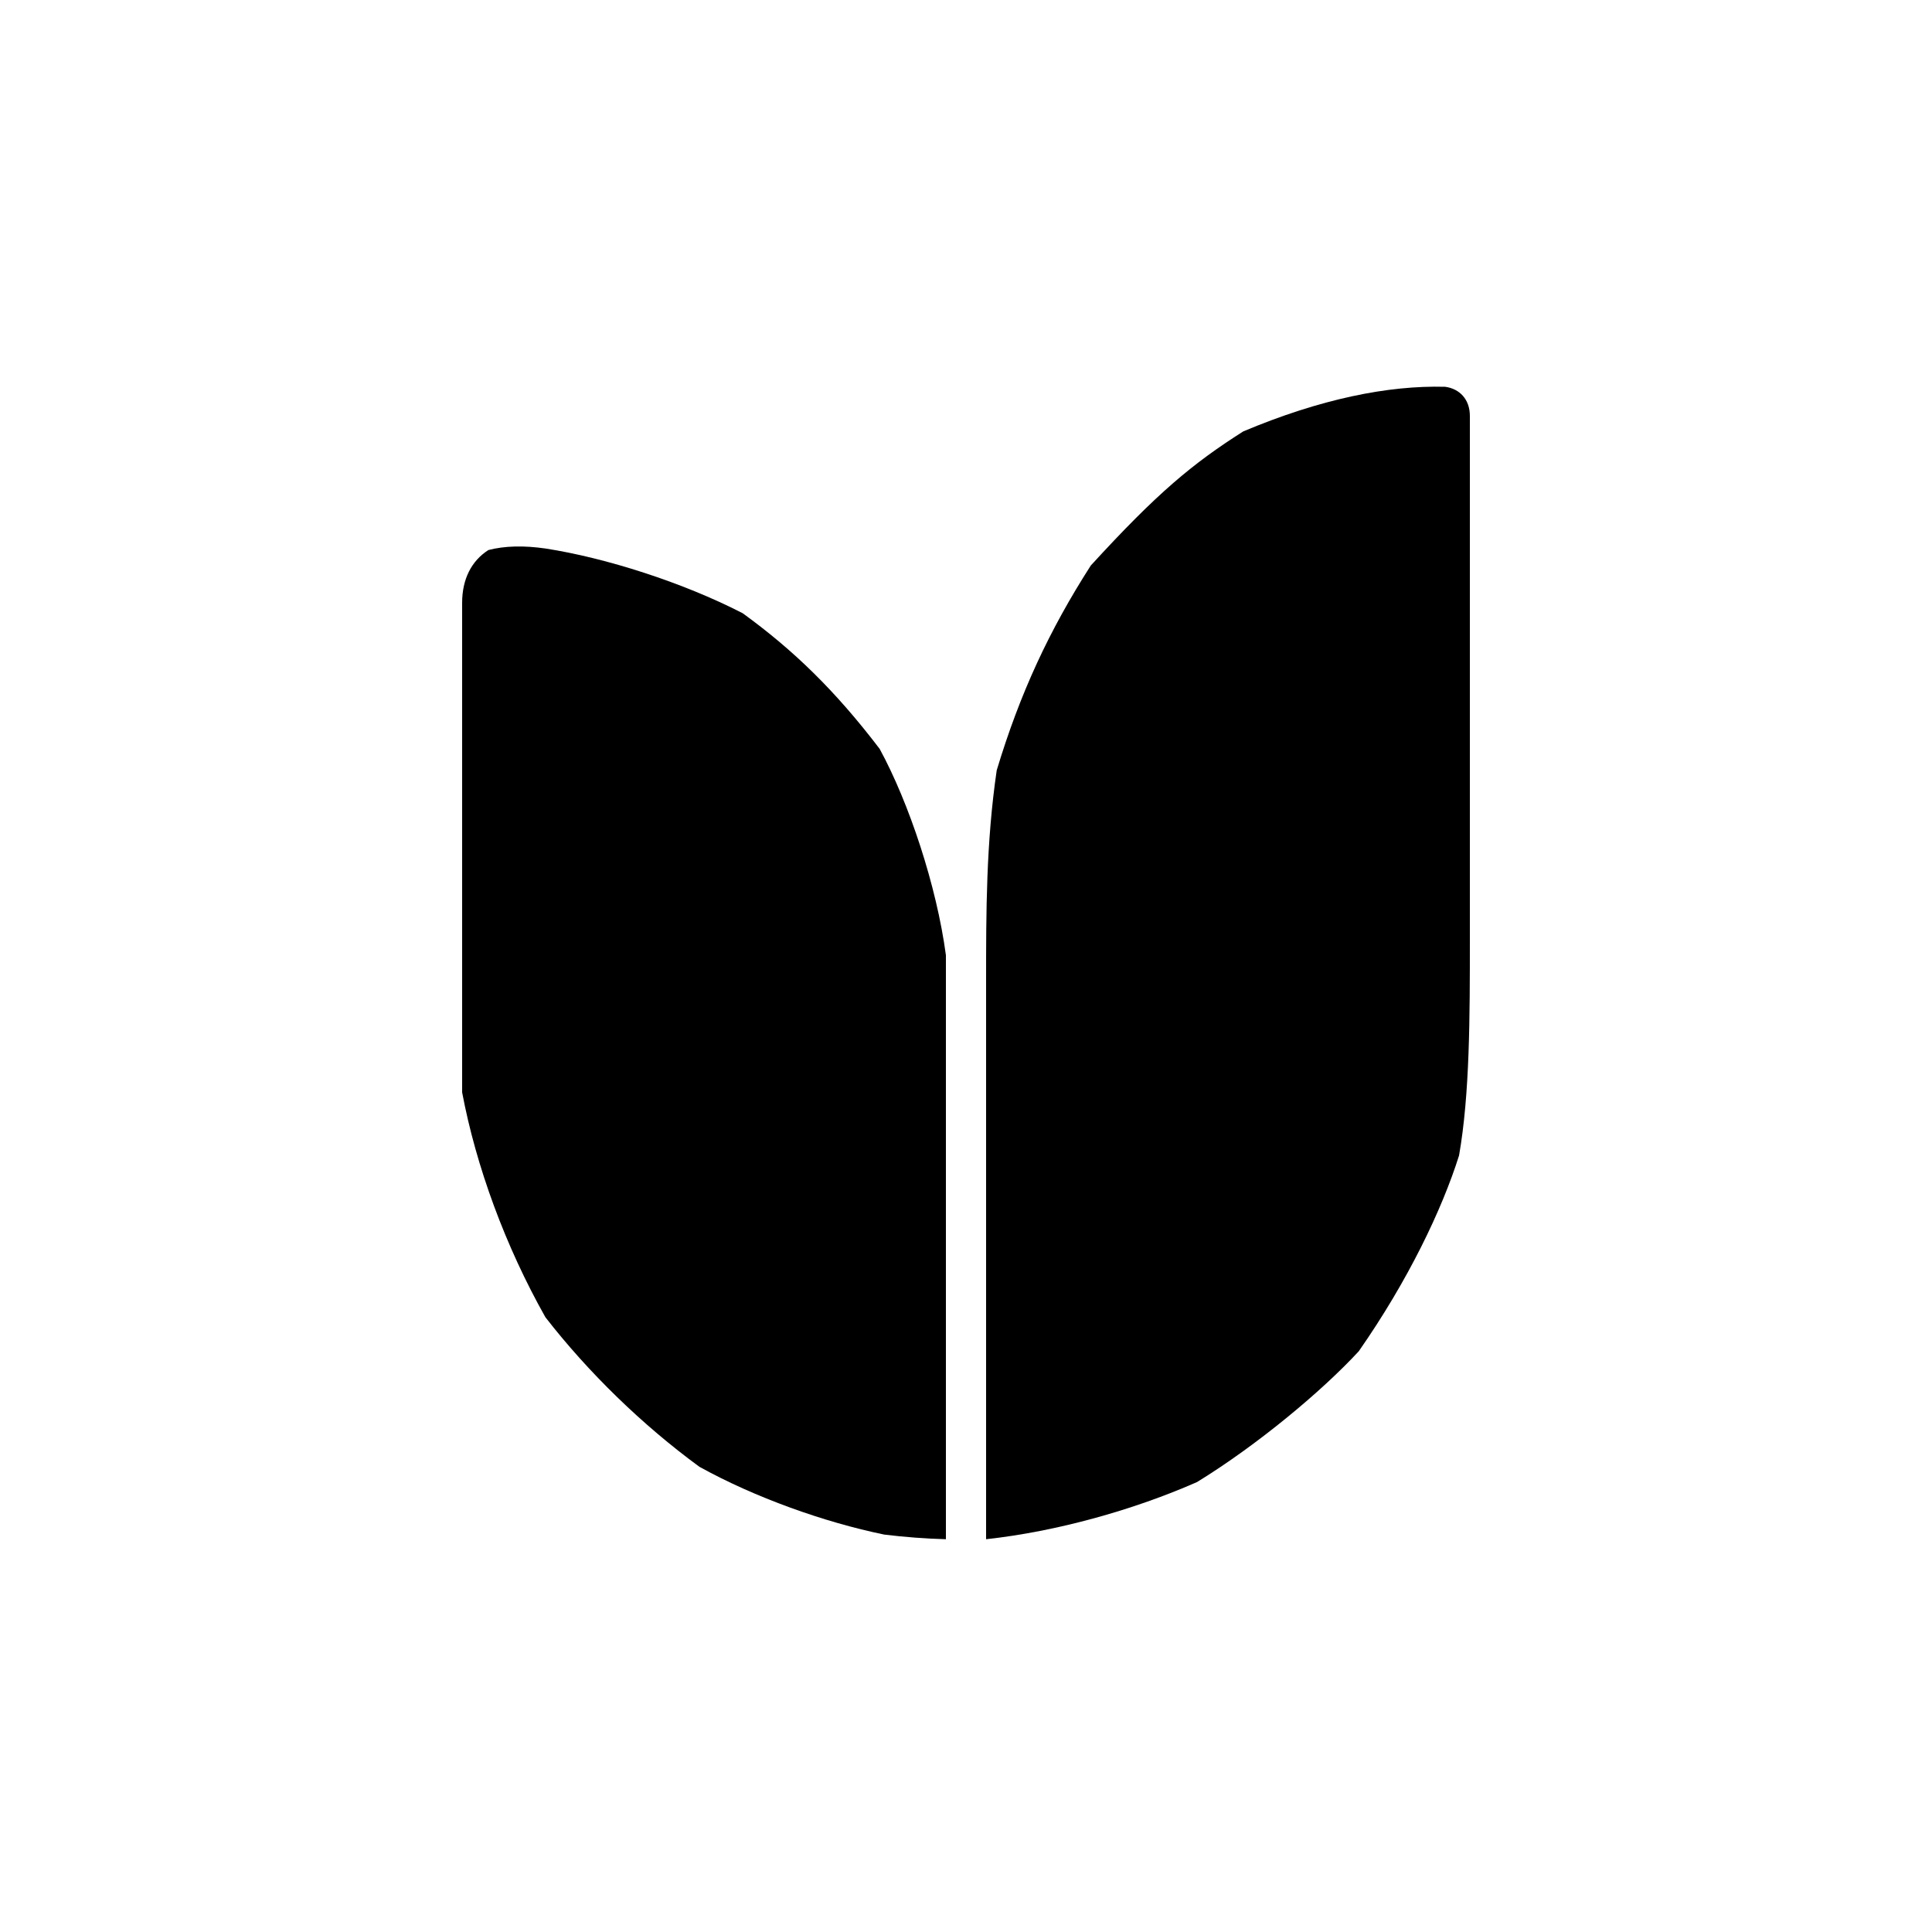
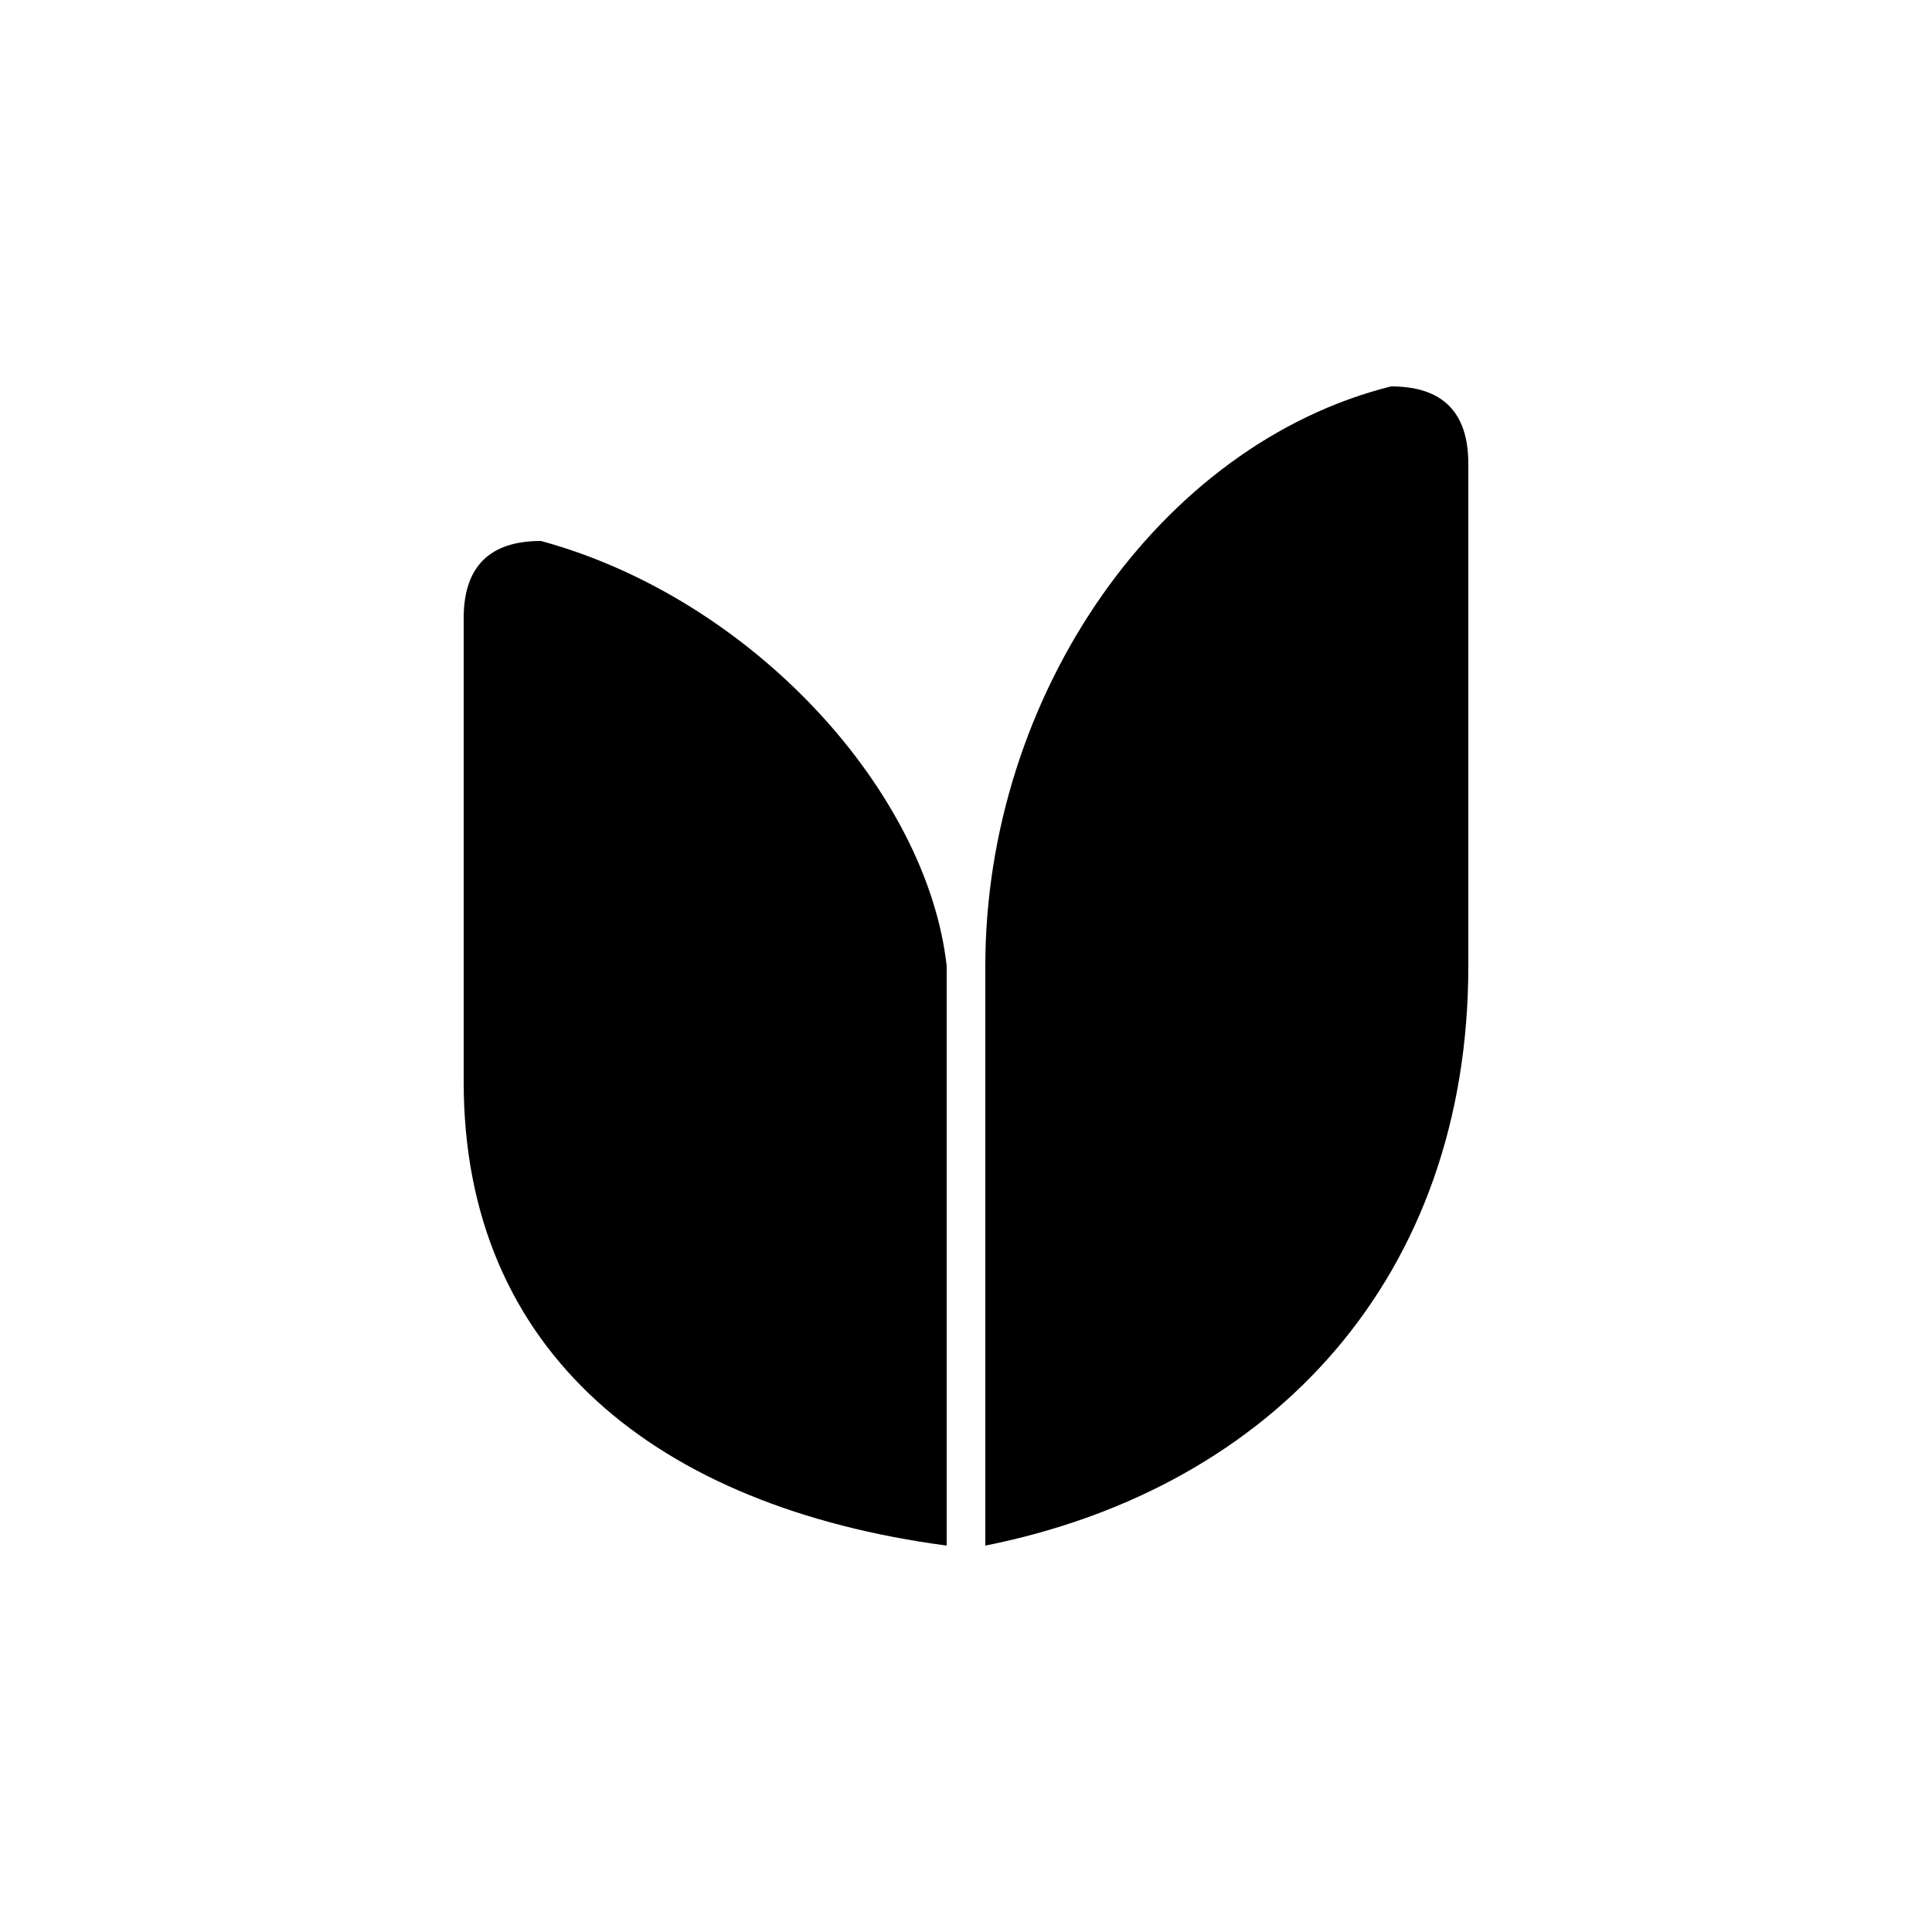
<svg viewBox="0 0 100 100" fill="currentColor" aria-hidden="true">
-   <path d="M25.28 28.47C24.40 29.03 23.92 29.98 23.92 31.20V56.54C24.64 60.37 26.16 64.51 28.23 68.18C30.46 71.05 33.25 73.76 36.20 75.92C39.07 77.51 42.66 78.79 45.77 79.43C46.83 79.56 47.90 79.64 48.96 79.67V49.44C48.48 45.85 47.05 41.55 45.53 38.76C43.22 35.73 41.07 33.65 38.44 31.74C35.33 30.14 31.34 28.87 28.23 28.39C27.12 28.23 26.12 28.25 25.28 28.47Z" />
-   <path d="M74.80 20.02C71.85 19.94 68.34 20.65 64.35 22.33C61.72 24.00 59.89 25.52 56.46 29.27C54.31 32.62 52.79 35.89 51.59 39.87C51.04 43.62 51.04 47.20 51.04 50.80V79.67C54.70 79.27 58.69 78.15 61.96 76.71C65.07 74.80 68.42 72.01 70.33 69.94C72.89 66.27 74.64 62.60 75.52 59.81C76.08 56.62 76.08 52.60 76.08 48.60V21.53C76.08 20.67 75.55 20.12 74.80 20.02Z" />
+   <path d="M28 28Q24 28 24 32V56C24 70 34 78 49 80V50C48 41 39 31 28 28Z" />
+   <path d="M72 20Q76 20 76 24V50C76 66 66 77 51 80V50C51 36 60 23 72 20Z" />
</svg>
